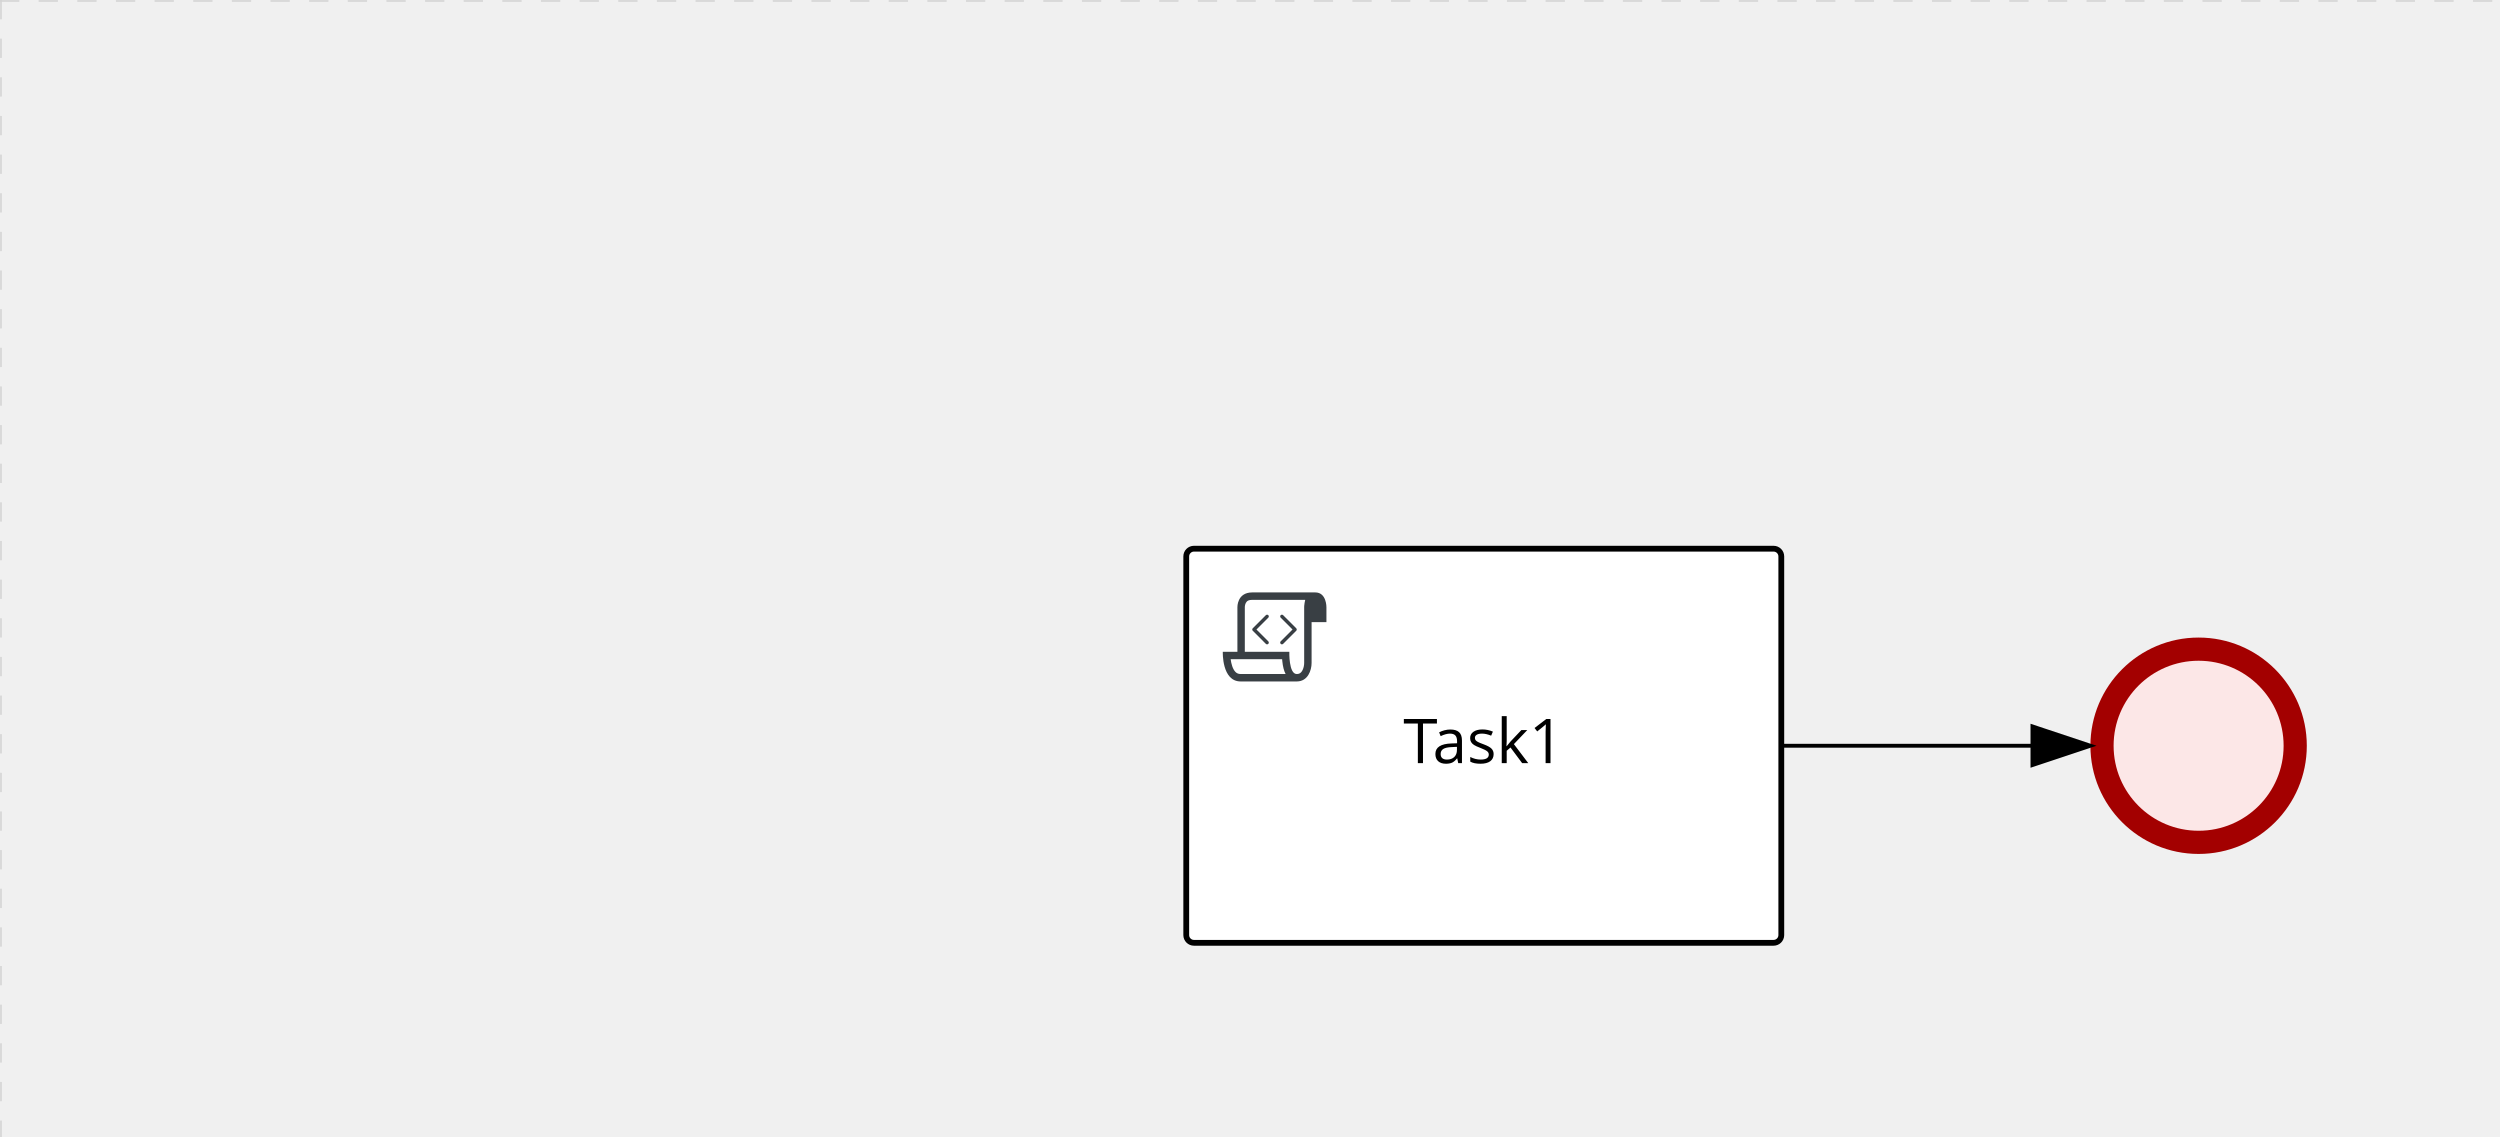
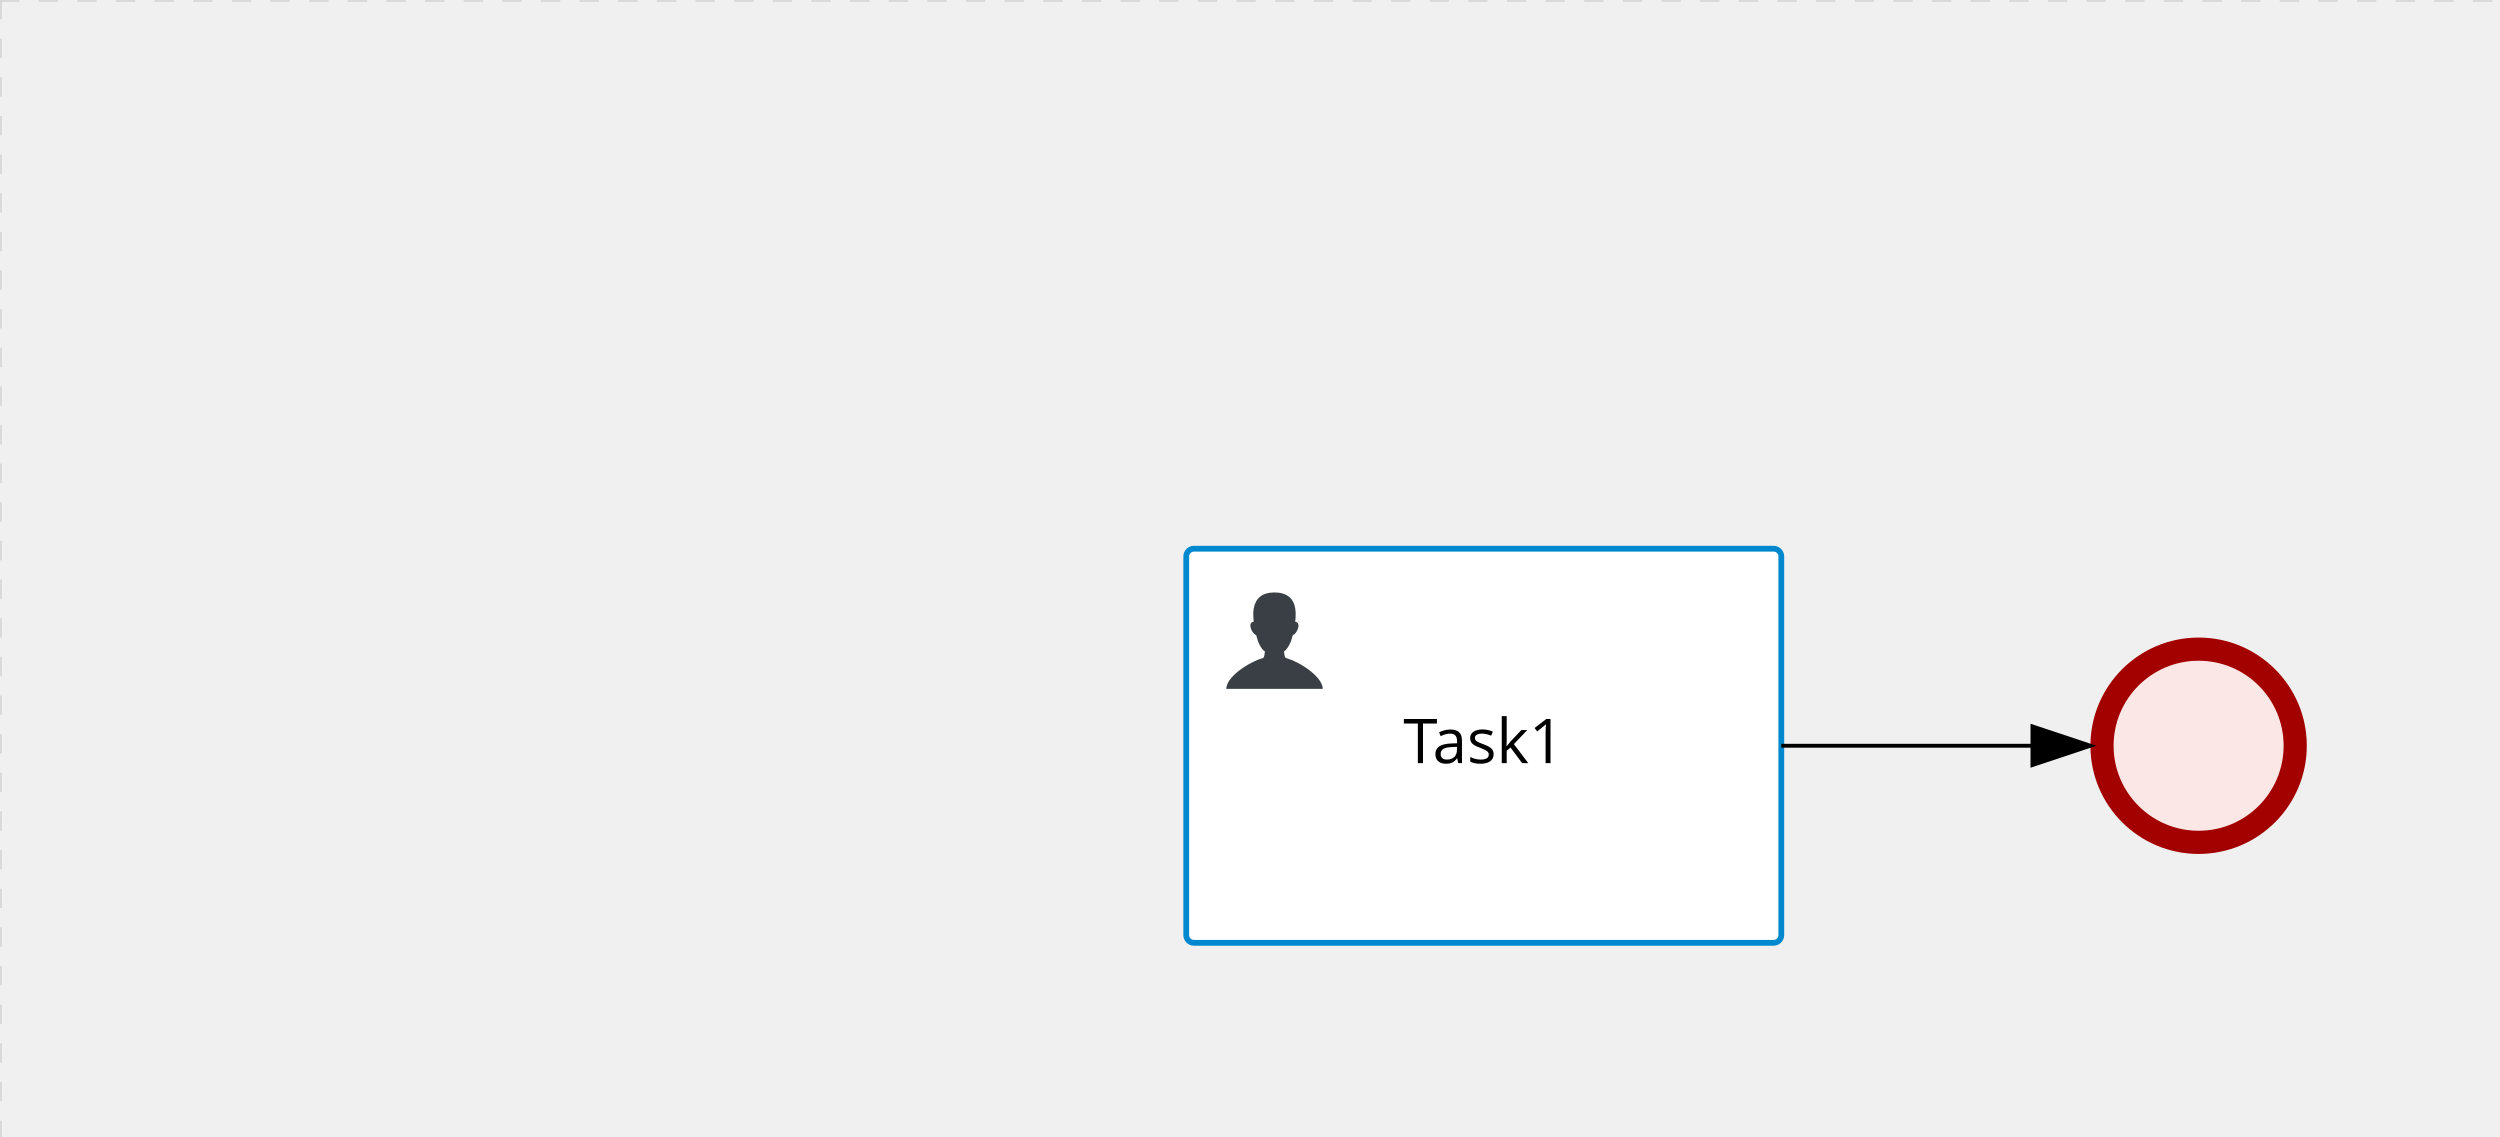
<svg xmlns="http://www.w3.org/2000/svg" version="1.1" width="647" height="294" viewBox="0 0 647 294">
  <defs />
  <g transform="matrix(1,0,0,1,0,0)">
    <g>
      <g>
        <g>
          <path fill="none" stroke="#d3d3d3" paint-order="fill stroke markers" d=" M 0 0 L 1200 0" stroke-miterlimit="10" stroke-opacity="0.8" stroke-dasharray="5" />
        </g>
        <g>
          <path fill="none" stroke="#d3d3d3" paint-order="fill stroke markers" d=" M 0 0 L 0 800" stroke-miterlimit="10" stroke-opacity="0.8" stroke-dasharray="5" />
-         </g>
-       </g>
-       <g id="_66ECBC30-179C-4AD3-BB63-49BF4A768988" bpmn2nodeid="_66ECBC30-179C-4AD3-BB63-49BF4A768988" transform="matrix(1,0,0,1,307,142)">
-         <g>
-           <path fill="none" stroke="none" />
-         </g>
-         <g transform="matrix(1,0,0,1,0,0)">
-           <path fill="#ffffff" stroke="none" id="_66ECBC30-179C-4AD3-BB63-49BF4A768988?shapeType=BACKGROUND" paint-order="stroke fill markers" d=" M 2 0 L 152 0 L 152 0 A 2 2 0 0 1 154 2 L 154 100 L 154 100 A 2 2 0 0 1 152 102 L 2 102 L 2 102 A 2 2 0 0 1 0 100 L 0 2 L 0 2 A 2 2 0 0 1 2 0 Z" />
-         </g>
-         <g transform="matrix(1,0,0,1,0,0)">
-           <path fill="none" stroke="#000000" id="_66ECBC30-179C-4AD3-BB63-49BF4A768988?shapeType=BORDER&amp;renderType=STROKE" paint-order="fill stroke markers" d=" M 2 0 L 152 0 L 152 0 A 2 2 0 0 1 154 2 L 154 100 L 154 100 A 2 2 0 0 1 152 102 L 2 102 L 2 102 A 2 2 0 0 1 0 100 L 0 2 L 0 2 A 2 2 0 0 1 2 0 Z" stroke-miterlimit="10" stroke-width="1.5" stroke-dasharray="" />
-         </g>
-         <g>
-           <g transform="matrix(0.06,0,0,0.06,9.4,9.4)">
-             <g transform="matrix(1,0,0,1,0,0)">
-               <path fill="#393f44" stroke="none" id="_66ECBC30-179C-4AD3-BB63-49BF4A768988undefined" paint-order="stroke fill markers" d=" M 0 0 M 197.3 130.2 C 194.4 127.3 189.6 127.3 186.7 130.2 L 130.2 186.7 C 127.3 189.6 127.3 194.4 130.2 197.3 L 186.7 253.8 C 188.1 255.3 190.1 256 192 256 C 193.9 256 195.9 255.3 197.3 253.7 C 200.2 250.8 200.2 246 197.3 243.1 L 146.2 192 L 197.3 140.8 C 200.2 137.9 200.2 133.1 197.3 130.2 Z" />
-             </g>
-             <g transform="matrix(1,0,0,1,0,0)">
-               <path fill="#393f44" stroke="none" id="_66ECBC30-179C-4AD3-BB63-49BF4A768988undefined" paint-order="stroke fill markers" d=" M 0 0 M 261.3 130.2 C 258.4 127.3 253.6 127.3 250.7 130.2 C 247.8 133.1 247.8 137.9 250.7 140.8 L 301.8 191.9 L 250.7 243 C 247.8 245.9 247.8 250.7 250.7 253.6 C 252.1 255.3 254.1 256 256 256 C 257.9 256 259.9 255.3 261.3 253.8 L 317.8 197.3 C 320.7 194.4 320.7 189.6 317.8 186.7 L 261.3 130.2 Z" />
-             </g>
-             <g transform="matrix(1,0,0,1,0,0)">
-               <path fill="#393f44" stroke="none" id="_66ECBC30-179C-4AD3-BB63-49BF4A768988undefined" paint-order="stroke fill markers" d=" M 0 0 M 400 32 C 400 32 152.8 32 128 32 C 62 32 64 96 64 96 L 64 288 L 1 288 C 1 288 -4 416 78 416 L 320 416 C 368 416 384 368 384 336 C 384 314.2 384 224.4 384 160 L 448 160 L 448 96 C 448 96 449 32 400 32 Z M 0 0 M 78 383.9 C 68.5 383.9 61.6 381.1 55.5 374.9 C 43.4 362.4 37.5 339.6 34.9 320 L 256.9 320 C 257.1 322.7 257.3 325.4 257.6 328.2 C 260 351.6 264.7 370.1 271.9 383.9 L 78 383.9 L 78 383.9 Z M 0 0 M 352 336 C 352 345.9 349.6 360.3 342.9 371 C 337.2 380.1 330.4 384 320 384 C 285 384 288 288 288 288 L 96 288 L 96 96 L 96 95.9 L 96 95.1 C 96 90.6 97.6 78.3 104.7 71.2 C 106.5 69.4 111.9 64 128 64 L 356.5 64 C 354.4 72.8 352.8 81.8 352.2 89.9 C 352.2 90.5 352.1 91.1 352.1 91.7 C 352.1 92 352.1 92.3 352.1 92.6 C 352 94.8 352 96 352 96 L 352 160 L 352 336 Z" />
-             </g>
-           </g>
-         </g>
-         <g transform="matrix(1,0,0,1,56.17578,43.5)">
-           <text fill="#000000" stroke="none" font-family="Open Sans" font-size="12pt" font-style="normal" font-weight="normal" text-decoration="normal" x="20.824" y="12" text-anchor="middle" dominant-baseline="alphabetic">Task1</text>
        </g>
      </g>
      <g id="_2180D238-4534-473E-BD16-17C13AF987D7" bpmn2nodeid="_2180D238-4534-473E-BD16-17C13AF987D7" transform="matrix(1,0,0,1,541,165)">
        <g>
          <path fill="none" stroke="none" />
        </g>
        <g transform="matrix(0.125,0,0,0.125,0,0)">
          <g transform="matrix(1,0,0,1,0,0)">
            <path fill="#fce7e7" stroke="none" id="_2180D238-4534-473E-BD16-17C13AF987D7?shapeType=BACKGROUND" paint-order="stroke fill markers" d=" M 0 0 M 444 224 C 444 263.9 434.2 300.8 414.4 334.5 C 394.7 368.2 368 394.9 334.4 414.5 C 300.8 434.1 263.9 444 224 444 C 184.1 444 147.2 434.2 113.5 414.4 C 79.8 394.7 53.1 368 33.5 334.4 C 13.9 300.8 4 263.9 4 224 C 4 184.1 13.8 147.2 33.6 113.5 C 53.4 79.8 80.1 53.1 113.6 33.5 C 147.1 13.9 184.1 4 224 4 C 263.9 4 300.8 13.8 334.5 33.6 C 368.2 53.4 394.9 80.1 414.5 113.6 C 434.1 147.1 444 184.1 444 224 Z" />
          </g>
          <g>
            <g transform="matrix(1,0,0,1,0,0)">
              <g transform="matrix(1,0,0,1,0,0)">
                <path fill="#a30000" stroke="none" id="_2180D238-4534-473E-BD16-17C13AF987D7?shapeType=BORDER&amp;renderType=FILL" paint-order="stroke fill markers" d=" M 0 0 M 224 0 C 100.3 0 0 100.3 0 224 C 0 347.7 100.3 448 224 448 C 347.7 448 448 347.7 448 224 C 448 100.3 347.7 0 224 0 Z M 0 0 M 224 400 C 126.8 400 48 321.2 48 224 C 48 126.8 126.8 48 224 48 C 321.2 48 400 126.8 400 224 C 400 321.2 321.2 400 224 400 Z" />
              </g>
            </g>
          </g>
        </g>
        <g transform="matrix(1,0,0,1,28,61)" />
      </g>
+       <g transform="matrix(1,0,0,1,541,165)" />
+       <g id="_66ECBC30-179C-4AD3-BB63-49BF4A768988" bpmn2nodeid="_66ECBC30-179C-4AD3-BB63-49BF4A768988" transform="matrix(1,0,0,1,307,142)">
+         <g>
+           <path fill="none" stroke="none" />
+         </g>
+         <g transform="matrix(1,0,0,1,0,0)">
+           <path fill="#ffffff" stroke="none" id="_66ECBC30-179C-4AD3-BB63-49BF4A768988?shapeType=BACKGROUND" paint-order="stroke fill markers" d=" M 2 0 L 152 0 L 152 0 A 2 2 0 0 1 154 2 L 154 100 L 154 100 A 2 2 0 0 1 152 102 L 2 102 L 2 102 A 2 2 0 0 1 0 100 L 0 2 L 0 2 A 2 2 0 0 1 2 0 Z" />
+         </g>
+         <g transform="matrix(1,0,0,1,0,0)">
+           <path fill="none" stroke="rgb(0,136,206)" id="_66ECBC30-179C-4AD3-BB63-49BF4A768988?shapeType=BORDER&amp;renderType=STROKE" paint-order="fill stroke markers" d=" M 2 0 L 152 0 L 152 0 A 2 2 0 0 1 154 2 L 154 100 L 154 100 A 2 2 0 0 1 152 102 L 2 102 L 2 102 A 2 2 0 0 1 0 100 L 0 2 L 0 2 A 2 2 0 0 1 2 0 Z" stroke-miterlimit="10" stroke-width="1.5" stroke-dasharray="" />
+         </g>
+         <g>
+           <g transform="matrix(0.06,0,0,0.06,9.4,9.4)">
+             <g transform="matrix(1,0,0,1,0,0)">
+               <path fill="#393f44" stroke="none" id="_66ECBC30-179C-4AD3-BB63-49BF4A768988undefined" paint-order="stroke fill markers" d=" M 0 0 M 16 445.21 C 16 440.869 18.784 431.129 22.001 424.217 C 35.768 394.64 77.283 359.28 129 333.084 C 144.516 325.224 157.347 319.964 167.807 317.174 C 171.932 316.074 175.729 314.414 176.525 313.363 C 178.894 310.234 180.914 302.908 181.727 294.5 L 182.5 286.5 L 178.507 283.455 C 166.303 274.146 154.284 251.678 148.04 226.5 C 145.611 216.707 145.056 215.462 142.984 215.158 C 141.703 214.97 138.083 212.243 134.939 209.099 C 123.233 197.393 116.891 177.376 121.44 166.49 C 123.002 162.751 128.155 159.01 131.75 159.004 C 134.448 159 134.471 158.603 132.914 138.788 C 130.927 113.496 134.279 92.265 143.132 74.076 C 152.232 55.38 167.569 42.882 189.049 36.66 C 210.203 30.532 237.797 30.532 258.951 36.66 C 300.042 48.563 318.958 83.806 314.955 141 C 314.32 150.075 313.624 157.788 313.409 158.14 C 313.194 158.493 314.575 159.073 316.479 159.43 C 328.929 161.766 330.986 177.018 321.496 196.621 C 316.903 206.109 309.357 214.508 304.817 215.185 C 303.023 215.453 302.293 217.146 299.943 226.5 C 296.659 239.567 294.474 245.305 287.948 257.995 C 282.491 268.606 273.035 281.109 268.108 284.229 L 264.871 286.278 L 265.518 292.889 C 266.345 301.33 268.639 309.871 270.877 312.837 C 272.067 314.415 275.002 315.79 280.063 317.139 C 291.069 320.075 303.617 325.274 321 334.102 C 369.815 358.891 410.848 393.758 425.032 422.5 C 429.07 430.682 432 440.232 432 445.21 L 432 448 L 224 448 L 16 448 L 16 445.21 Z" />
+             </g>
+           </g>
+         </g>
+         <g transform="matrix(1,0,0,1,4.04,13.68)">
+           <g transform="matrix(0.04,0,0,0.04,63.36,69.12)">
+             <g transform="matrix(1,0,0,1,0,0)">
+               <path fill="none" stroke="none" />
+             </g>
+             <g transform="matrix(1,0,0,1,0,0)">
+               <path fill="none" stroke="none" />
+             </g>
+           </g>
+         </g>
+         <g transform="matrix(1,0,0,1,56.17578,43.5)">
+           <text fill="#000000" stroke="none" font-family="Open Sans" font-size="12pt" font-style="normal" font-weight="normal" text-decoration="normal" x="20.824" y="12" text-anchor="middle" dominant-baseline="alphabetic">Task1</text>
+         </g>
+       </g>
      <g id="_735C8DAC-4167-44BD-AAAF-30AAC4249B95" bpmn2nodeid="_735C8DAC-4167-44BD-AAAF-30AAC4249B95">
        <g>
          <path fill="none" stroke="#000000" paint-order="fill stroke markers" d=" M 461 193 L 526 193" stroke-miterlimit="10" stroke-dasharray="" />
        </g>
        <g transform="matrix(1,0,0,1,461,193)" />
        <g transform="matrix(6.123233995736766e-17,1,-1,6.123233995736766e-17,541,188)">
          <path fill="#000000" stroke="#000000" paint-order="fill stroke markers" d=" M 10 15 L 0 15 L 5 0 Z" stroke-miterlimit="10" stroke-dasharray="" />
        </g>
        <g transform="matrix(1,0,0,1,461,183)" />
      </g>
-       <g transform="matrix(1,0,0,1,541,165)" />
      <g transform="matrix(1,0,0,1,307,142)" />
    </g>
  </g>
</svg>
